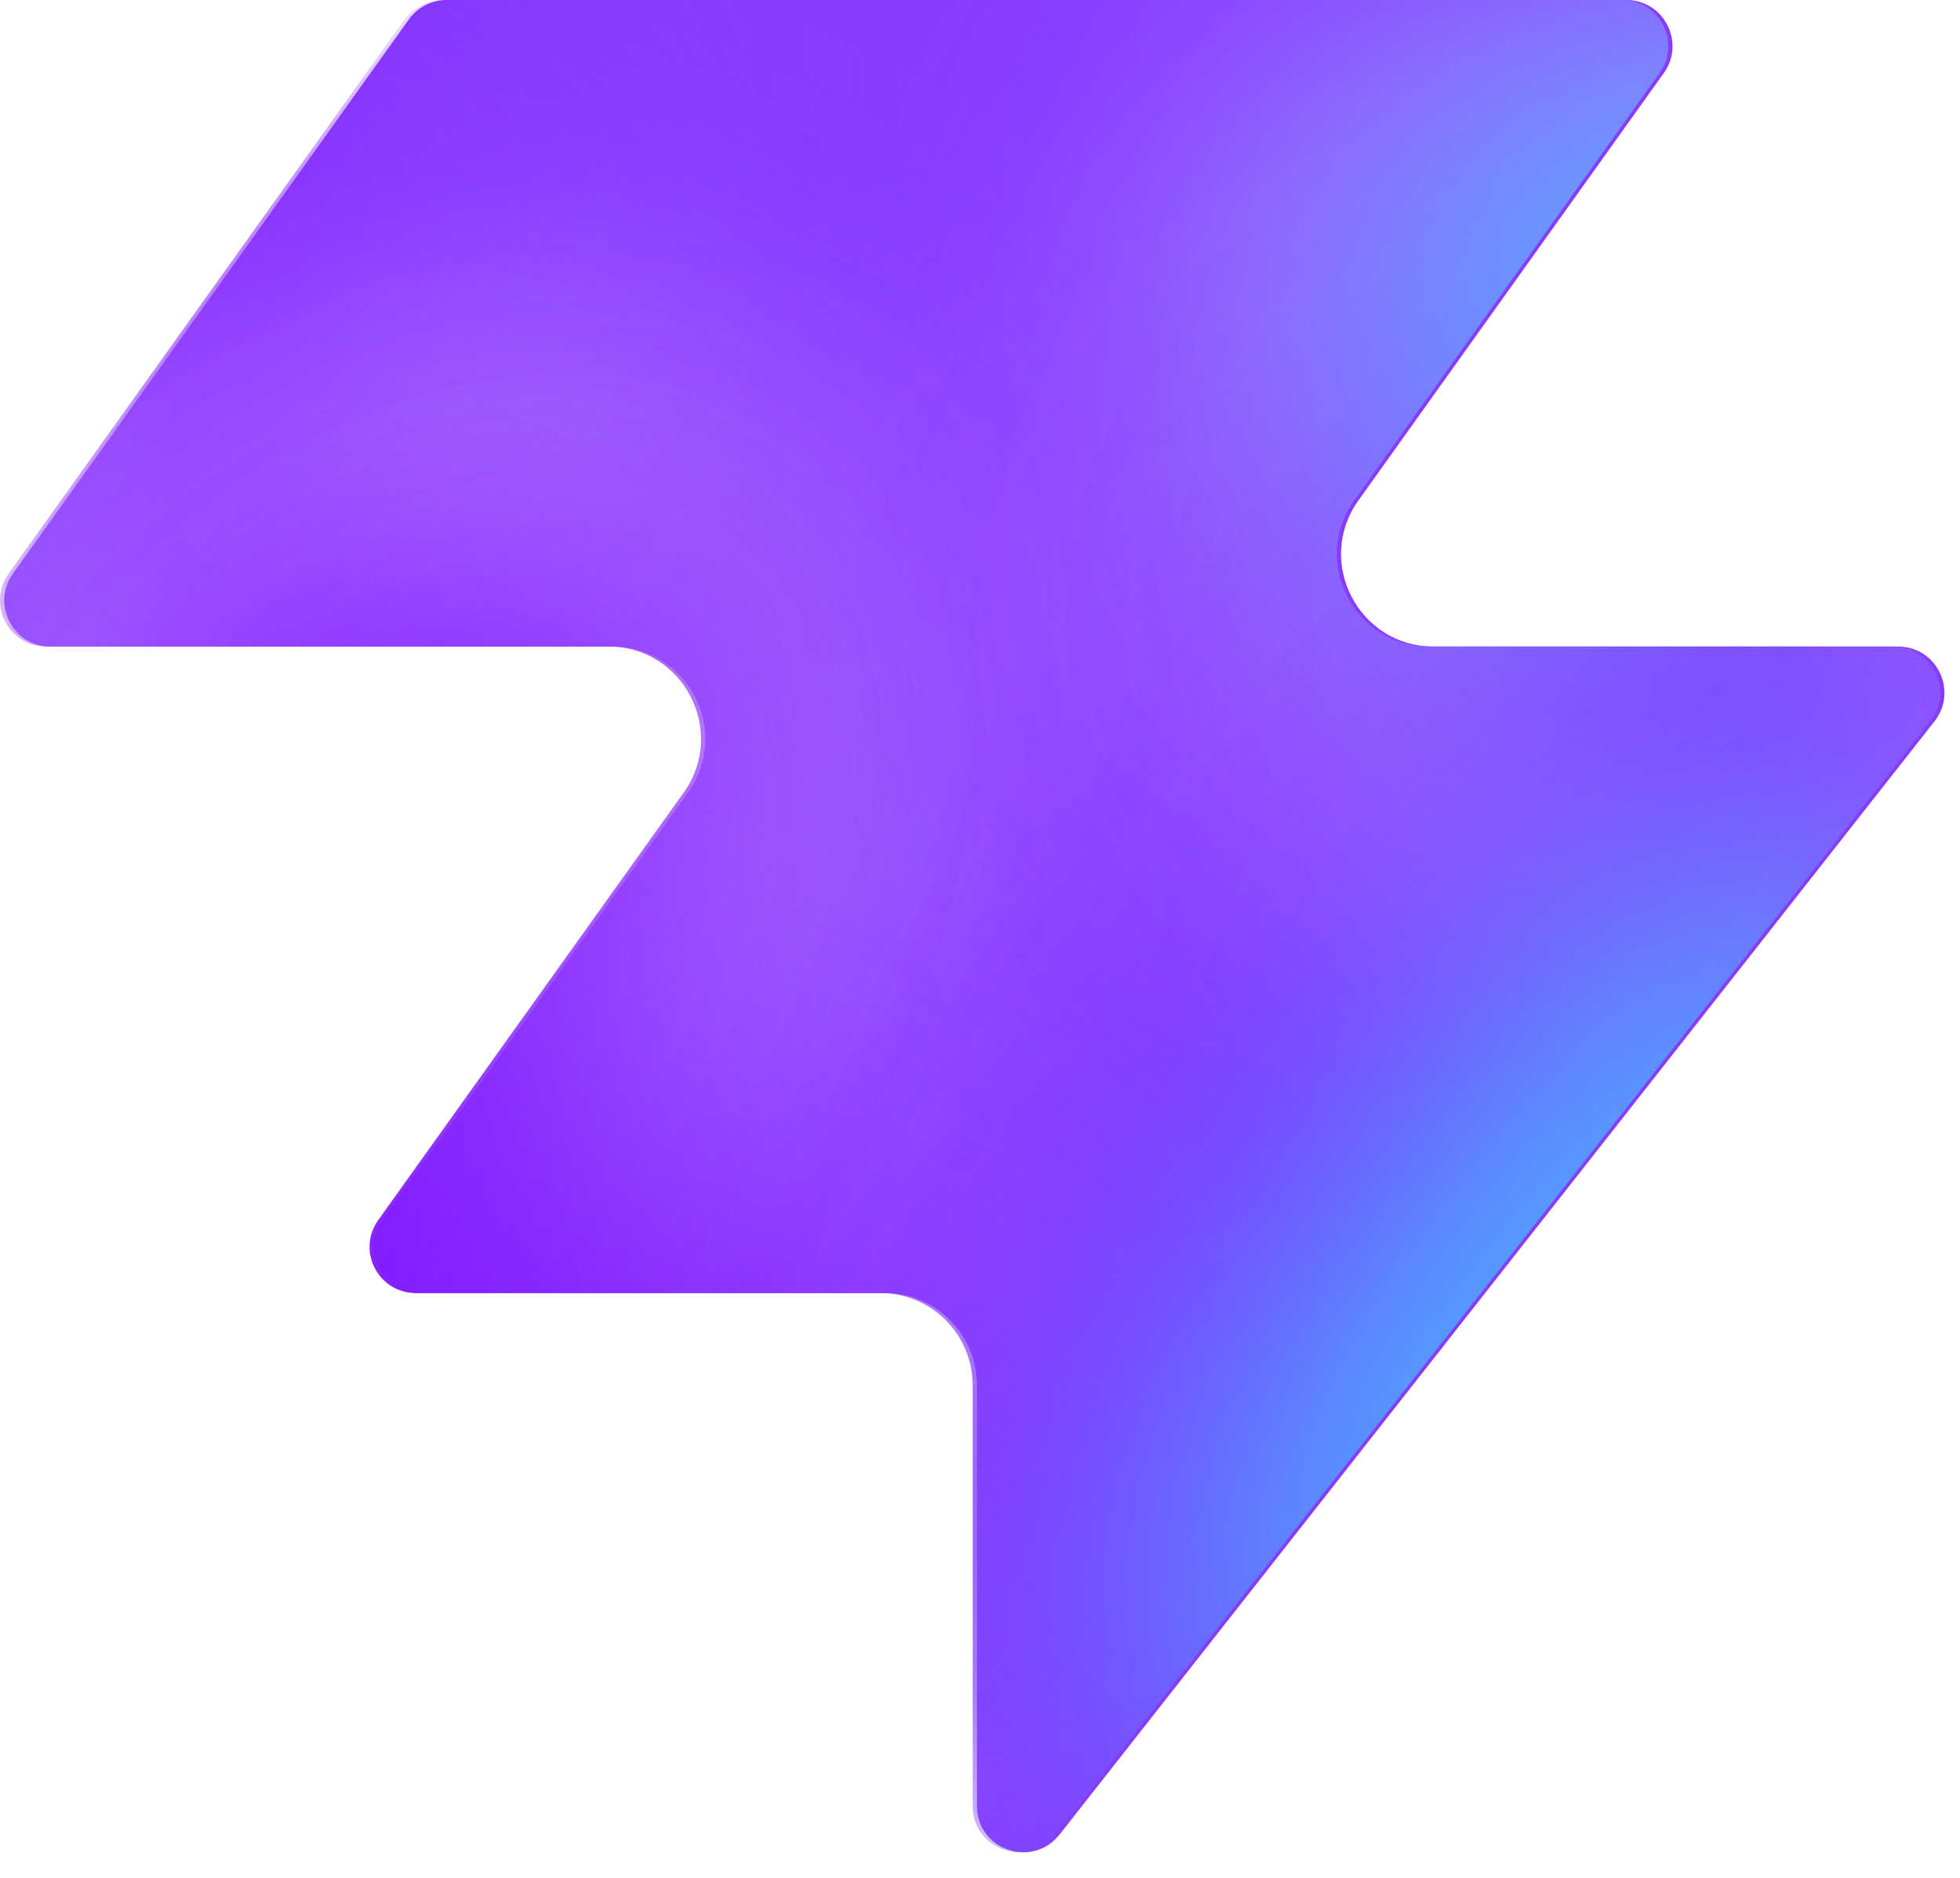
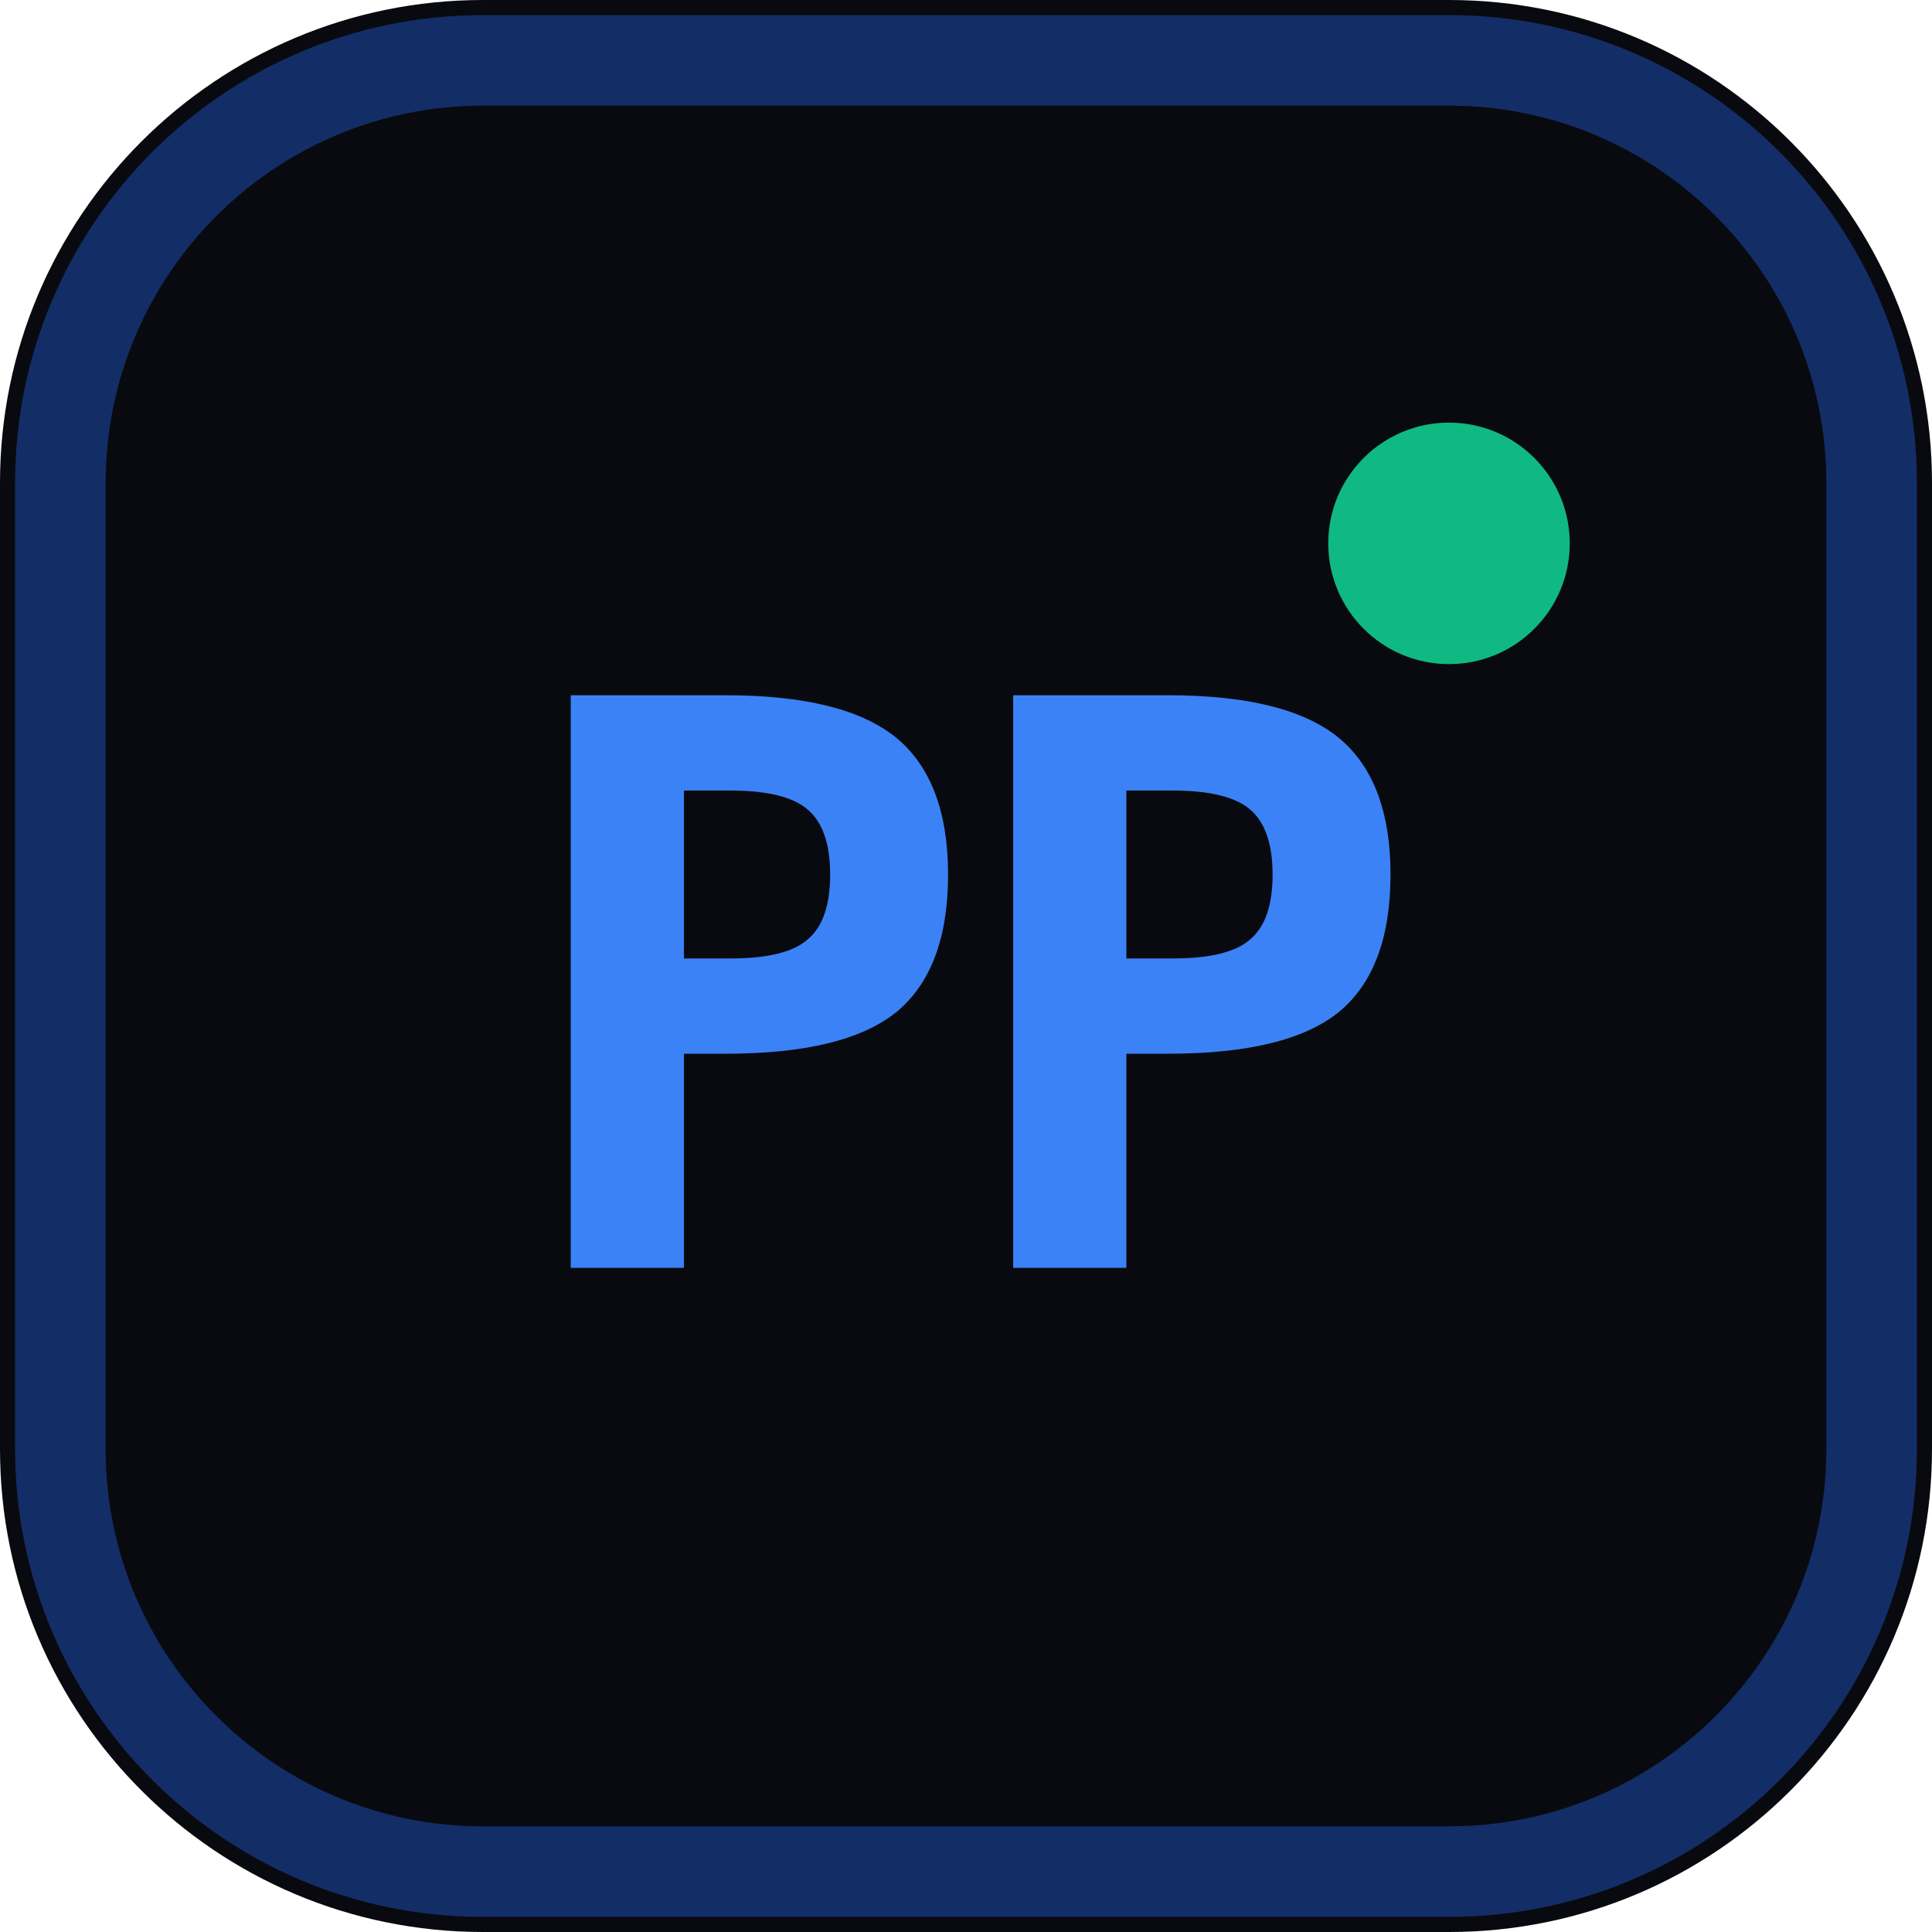
- <svg xmlns="http://www.w3.org/2000/svg" width="48" height="46" fill="none" viewBox="0 0 48 46">
-   <path fill="#863bff" d="M25.946 44.938c-.664.845-2.021.375-2.021-.698V33.937a2.26 2.26 0 0 0-2.262-2.262H10.287c-.92 0-1.456-1.04-.92-1.788l7.48-10.471c1.07-1.497 0-3.578-1.842-3.578H1.237c-.92 0-1.456-1.04-.92-1.788L10.013.474c.214-.297.556-.474.92-.474h28.894c.92 0 1.456 1.04.92 1.788l-7.48 10.471c-1.07 1.498 0 3.579 1.842 3.579h11.377c.943 0 1.473 1.088.89 1.83L25.947 44.94z" style="fill:#863bff;fill:color(display-p3 .525 .23 1);fill-opacity:1" />
-   <mask id="a" width="48" height="46" x="0" y="0" maskUnits="userSpaceOnUse" style="mask-type:alpha">
-     <path fill="#000" d="M25.842 44.938c-.664.844-2.021.375-2.021-.698V33.937a2.26 2.26 0 0 0-2.262-2.262H10.183c-.92 0-1.456-1.04-.92-1.788l7.48-10.471c1.07-1.498 0-3.579-1.842-3.579H1.133c-.92 0-1.456-1.04-.92-1.787L9.91.473c.214-.297.556-.474.92-.474h28.894c.92 0 1.456 1.04.92 1.788l-7.48 10.471c-1.07 1.498 0 3.578 1.842 3.578h11.377c.943 0 1.473 1.088.89 1.832L25.843 44.94z" style="fill:#000;fill-opacity:1" />
-   </mask>
-   <g mask="url(#a)">
-     <g filter="url(#b)">
-       <ellipse cx="5.508" cy="14.704" fill="#ede6ff" rx="5.508" ry="14.704" style="fill:#ede6ff;fill:color(display-p3 .927 .903 1);fill-opacity:1" transform="matrix(.00324 1 1 -.00324 -4.47 31.516)" />
-     </g>
-     <g filter="url(#c)">
-       <ellipse cx="10.399" cy="29.851" fill="#ede6ff" rx="10.399" ry="29.851" style="fill:#ede6ff;fill:color(display-p3 .927 .903 1);fill-opacity:1" transform="matrix(.00324 1 1 -.00324 -39.328 7.883)" />
-     </g>
-     <g filter="url(#d)">
-       <ellipse cx="5.508" cy="30.487" fill="#7e14ff" rx="5.508" ry="30.487" style="fill:#7e14ff;fill:color(display-p3 .492 .077 1);fill-opacity:1" transform="rotate(89.814 -25.913 -14.639)scale(1 -1)" />
-     </g>
-     <g filter="url(#e)">
-       <ellipse cx="5.508" cy="30.599" fill="#7e14ff" rx="5.508" ry="30.599" style="fill:#7e14ff;fill:color(display-p3 .492 .077 1);fill-opacity:1" transform="rotate(89.814 -32.644 -3.334)scale(1 -1)" />
-     </g>
-     <g filter="url(#f)">
-       <ellipse cx="5.508" cy="30.599" fill="#7e14ff" rx="5.508" ry="30.599" style="fill:#7e14ff;fill:color(display-p3 .492 .077 1);fill-opacity:1" transform="matrix(.00324 1 1 -.00324 -34.34 30.47)" />
-     </g>
-     <g filter="url(#g)">
-       <ellipse cx="14.072" cy="22.078" fill="#ede6ff" rx="14.072" ry="22.078" style="fill:#ede6ff;fill:color(display-p3 .927 .903 1);fill-opacity:1" transform="rotate(93.35 24.506 48.493)scale(-1 1)" />
-     </g>
-     <g filter="url(#h)">
-       <ellipse cx="3.47" cy="21.501" fill="#7e14ff" rx="3.47" ry="21.501" style="fill:#7e14ff;fill:color(display-p3 .492 .077 1);fill-opacity:1" transform="rotate(89.009 28.708 47.59)scale(-1 1)" />
-     </g>
-     <g filter="url(#i)">
-       <ellipse cx="3.47" cy="21.501" fill="#7e14ff" rx="3.47" ry="21.501" style="fill:#7e14ff;fill:color(display-p3 .492 .077 1);fill-opacity:1" transform="rotate(89.009 28.708 47.59)scale(-1 1)" />
-     </g>
-     <g filter="url(#j)">
-       <ellipse cx=".387" cy="8.972" fill="#7e14ff" rx="4.407" ry="29.108" style="fill:#7e14ff;fill:color(display-p3 .492 .077 1);fill-opacity:1" transform="rotate(39.51 .387 8.972)" />
-     </g>
-     <g filter="url(#k)">
-       <ellipse cx="47.523" cy="-6.092" fill="#7e14ff" rx="4.407" ry="29.108" style="fill:#7e14ff;fill:color(display-p3 .492 .077 1);fill-opacity:1" transform="rotate(37.892 47.523 -6.092)" />
-     </g>
-     <g filter="url(#l)">
-       <ellipse cx="41.412" cy="6.333" fill="#47bfff" rx="5.971" ry="9.665" style="fill:#47bfff;fill:color(display-p3 .28 .748 1);fill-opacity:1" transform="rotate(37.892 41.412 6.333)" />
-     </g>
-     <g filter="url(#m)">
-       <ellipse cx="-1.879" cy="38.332" fill="#7e14ff" rx="4.407" ry="29.108" style="fill:#7e14ff;fill:color(display-p3 .492 .077 1);fill-opacity:1" transform="rotate(37.892 -1.88 38.332)" />
-     </g>
-     <g filter="url(#n)">
-       <ellipse cx="-1.879" cy="38.332" fill="#7e14ff" rx="4.407" ry="29.108" style="fill:#7e14ff;fill:color(display-p3 .492 .077 1);fill-opacity:1" transform="rotate(37.892 -1.88 38.332)" />
-     </g>
-     <g filter="url(#o)">
-       <ellipse cx="35.651" cy="29.907" fill="#7e14ff" rx="4.407" ry="29.108" style="fill:#7e14ff;fill:color(display-p3 .492 .077 1);fill-opacity:1" transform="rotate(37.892 35.651 29.907)" />
-     </g>
-     <g filter="url(#p)">
-       <ellipse cx="38.418" cy="32.4" fill="#47bfff" rx="5.971" ry="15.297" style="fill:#47bfff;fill:color(display-p3 .28 .748 1);fill-opacity:1" transform="rotate(37.892 38.418 32.4)" />
-     </g>
-   </g>
-   <defs>
-     <filter id="b" width="60.045" height="41.654" x="-19.77" y="16.149" color-interpolation-filters="sRGB" filterUnits="userSpaceOnUse">
-       <feFlood flood-opacity="0" result="BackgroundImageFix" />
-       <feBlend in="SourceGraphic" in2="BackgroundImageFix" result="shape" />
-       <feGaussianBlur result="effect1_foregroundBlur_2002_17158" stdDeviation="7.659" />
-     </filter>
-     <filter id="c" width="90.34" height="51.437" x="-54.613" y="-7.533" color-interpolation-filters="sRGB" filterUnits="userSpaceOnUse">
-       <feFlood flood-opacity="0" result="BackgroundImageFix" />
-       <feBlend in="SourceGraphic" in2="BackgroundImageFix" result="shape" />
-       <feGaussianBlur result="effect1_foregroundBlur_2002_17158" stdDeviation="7.659" />
-     </filter>
-     <filter id="d" width="79.355" height="29.4" x="-49.64" y="2.03" color-interpolation-filters="sRGB" filterUnits="userSpaceOnUse">
-       <feFlood flood-opacity="0" result="BackgroundImageFix" />
-       <feBlend in="SourceGraphic" in2="BackgroundImageFix" result="shape" />
-       <feGaussianBlur result="effect1_foregroundBlur_2002_17158" stdDeviation="4.596" />
-     </filter>
-     <filter id="e" width="79.579" height="29.4" x="-45.045" y="20.029" color-interpolation-filters="sRGB" filterUnits="userSpaceOnUse">
-       <feFlood flood-opacity="0" result="BackgroundImageFix" />
-       <feBlend in="SourceGraphic" in2="BackgroundImageFix" result="shape" />
-       <feGaussianBlur result="effect1_foregroundBlur_2002_17158" stdDeviation="4.596" />
-     </filter>
-     <filter id="f" width="79.579" height="29.4" x="-43.513" y="21.178" color-interpolation-filters="sRGB" filterUnits="userSpaceOnUse">
-       <feFlood flood-opacity="0" result="BackgroundImageFix" />
-       <feBlend in="SourceGraphic" in2="BackgroundImageFix" result="shape" />
-       <feGaussianBlur result="effect1_foregroundBlur_2002_17158" stdDeviation="4.596" />
-     </filter>
-     <filter id="g" width="74.749" height="58.852" x="15.756" y="-17.901" color-interpolation-filters="sRGB" filterUnits="userSpaceOnUse">
-       <feFlood flood-opacity="0" result="BackgroundImageFix" />
-       <feBlend in="SourceGraphic" in2="BackgroundImageFix" result="shape" />
-       <feGaussianBlur result="effect1_foregroundBlur_2002_17158" stdDeviation="7.659" />
-     </filter>
-     <filter id="h" width="61.377" height="25.362" x="23.548" y="2.284" color-interpolation-filters="sRGB" filterUnits="userSpaceOnUse">
-       <feFlood flood-opacity="0" result="BackgroundImageFix" />
-       <feBlend in="SourceGraphic" in2="BackgroundImageFix" result="shape" />
-       <feGaussianBlur result="effect1_foregroundBlur_2002_17158" stdDeviation="4.596" />
-     </filter>
-     <filter id="i" width="61.377" height="25.362" x="23.548" y="2.284" color-interpolation-filters="sRGB" filterUnits="userSpaceOnUse">
-       <feFlood flood-opacity="0" result="BackgroundImageFix" />
-       <feBlend in="SourceGraphic" in2="BackgroundImageFix" result="shape" />
-       <feGaussianBlur result="effect1_foregroundBlur_2002_17158" stdDeviation="4.596" />
-     </filter>
-     <filter id="j" width="56.045" height="63.649" x="-27.636" y="-22.853" color-interpolation-filters="sRGB" filterUnits="userSpaceOnUse">
-       <feFlood flood-opacity="0" result="BackgroundImageFix" />
-       <feBlend in="SourceGraphic" in2="BackgroundImageFix" result="shape" />
-       <feGaussianBlur result="effect1_foregroundBlur_2002_17158" stdDeviation="4.596" />
-     </filter>
-     <filter id="k" width="54.814" height="64.646" x="20.116" y="-38.415" color-interpolation-filters="sRGB" filterUnits="userSpaceOnUse">
-       <feFlood flood-opacity="0" result="BackgroundImageFix" />
-       <feBlend in="SourceGraphic" in2="BackgroundImageFix" result="shape" />
-       <feGaussianBlur result="effect1_foregroundBlur_2002_17158" stdDeviation="4.596" />
-     </filter>
-     <filter id="l" width="33.541" height="35.313" x="24.641" y="-11.323" color-interpolation-filters="sRGB" filterUnits="userSpaceOnUse">
-       <feFlood flood-opacity="0" result="BackgroundImageFix" />
-       <feBlend in="SourceGraphic" in2="BackgroundImageFix" result="shape" />
-       <feGaussianBlur result="effect1_foregroundBlur_2002_17158" stdDeviation="4.596" />
-     </filter>
-     <filter id="m" width="54.814" height="64.646" x="-29.286" y="6.009" color-interpolation-filters="sRGB" filterUnits="userSpaceOnUse">
-       <feFlood flood-opacity="0" result="BackgroundImageFix" />
-       <feBlend in="SourceGraphic" in2="BackgroundImageFix" result="shape" />
-       <feGaussianBlur result="effect1_foregroundBlur_2002_17158" stdDeviation="4.596" />
-     </filter>
-     <filter id="n" width="54.814" height="64.646" x="-29.286" y="6.009" color-interpolation-filters="sRGB" filterUnits="userSpaceOnUse">
-       <feFlood flood-opacity="0" result="BackgroundImageFix" />
-       <feBlend in="SourceGraphic" in2="BackgroundImageFix" result="shape" />
-       <feGaussianBlur result="effect1_foregroundBlur_2002_17158" stdDeviation="4.596" />
-     </filter>
-     <filter id="o" width="54.814" height="64.646" x="8.244" y="-2.416" color-interpolation-filters="sRGB" filterUnits="userSpaceOnUse">
-       <feFlood flood-opacity="0" result="BackgroundImageFix" />
-       <feBlend in="SourceGraphic" in2="BackgroundImageFix" result="shape" />
-       <feGaussianBlur result="effect1_foregroundBlur_2002_17158" stdDeviation="4.596" />
-     </filter>
-     <filter id="p" width="39.409" height="43.623" x="18.713" y="10.588" color-interpolation-filters="sRGB" filterUnits="userSpaceOnUse">
-       <feFlood flood-opacity="0" result="BackgroundImageFix" />
-       <feBlend in="SourceGraphic" in2="BackgroundImageFix" result="shape" />
-       <feGaussianBlur result="effect1_foregroundBlur_2002_17158" stdDeviation="4.596" />
-     </filter>
-   </defs>
+ <svg xmlns="http://www.w3.org/2000/svg" viewBox="0 0 32 32" width="32" height="32">
+   <rect width="32" height="32" rx="8" fill="#090a0f" />
+   <rect x="1" y="1" width="30" height="30" rx="7" fill="none" stroke="#2563eb" stroke-width="1.5" stroke-opacity="0.4" />
+   <text x="16" y="21" font-family="'JetBrains Mono', monospace" font-size="13" font-weight="700" fill="#3b82f6" text-anchor="middle" letter-spacing="-0.5">PP</text>
+   <circle cx="24" cy="9" r="2" fill="#10b981" />
</svg>
